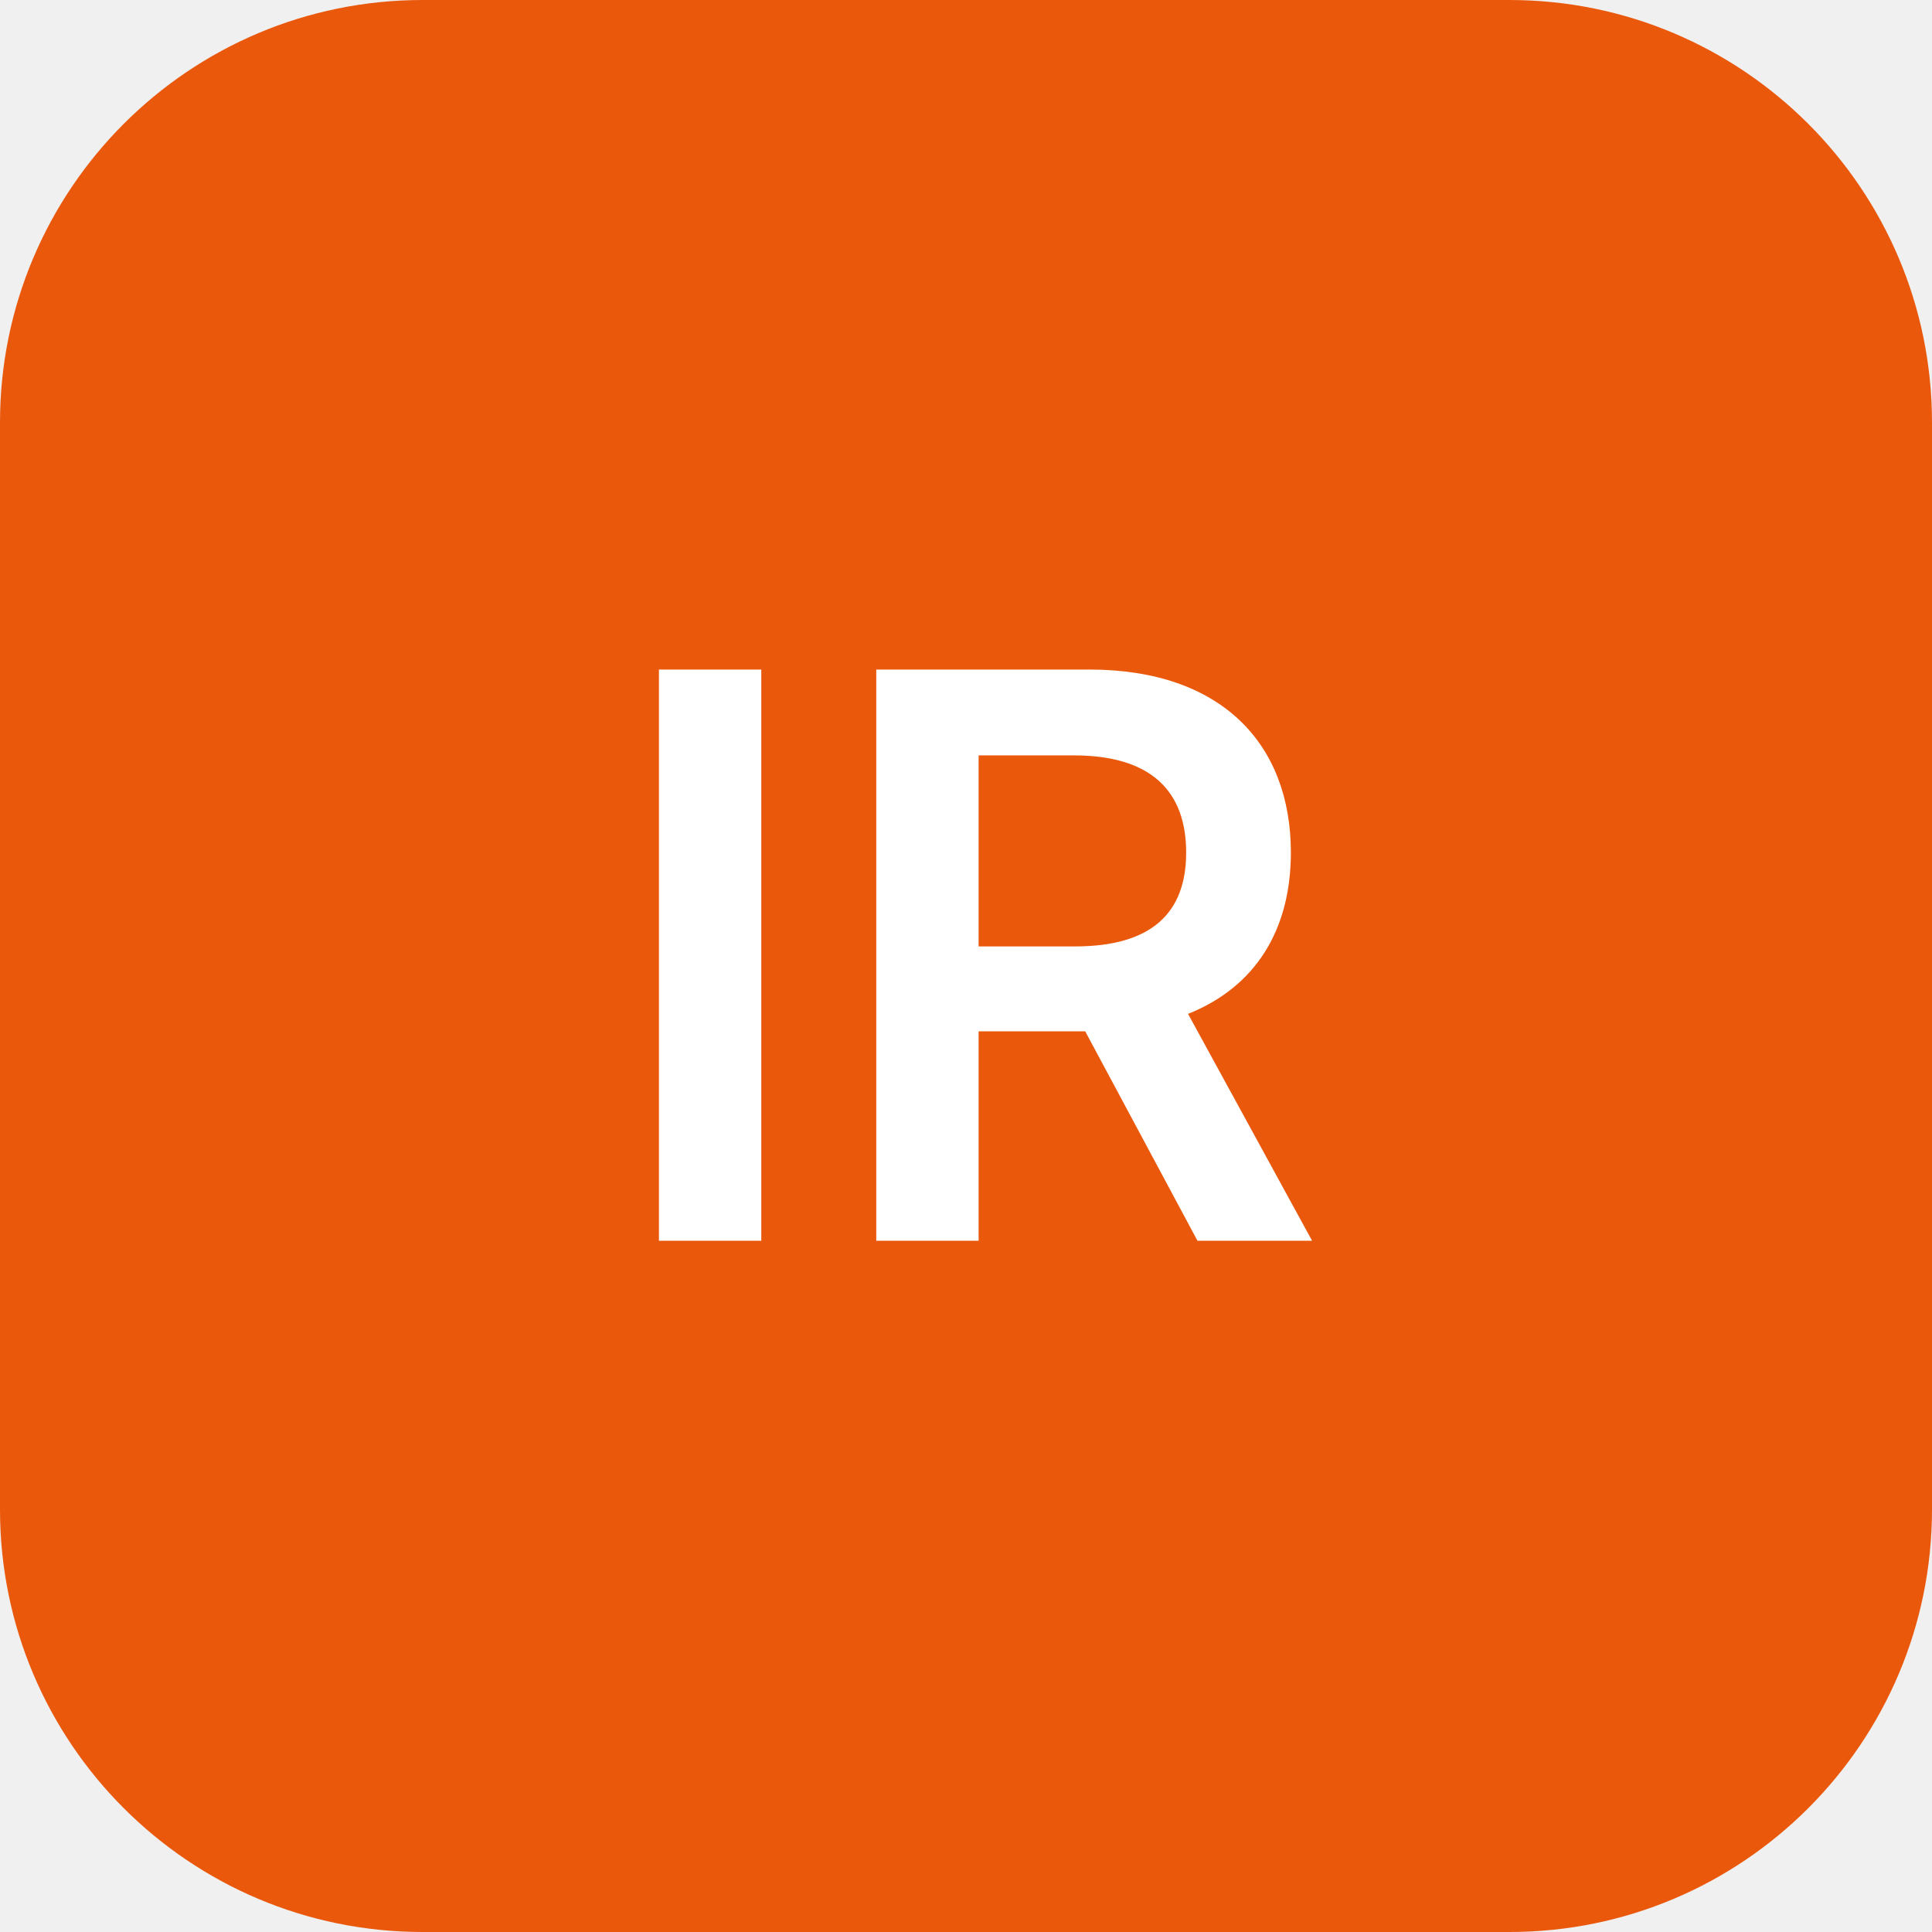
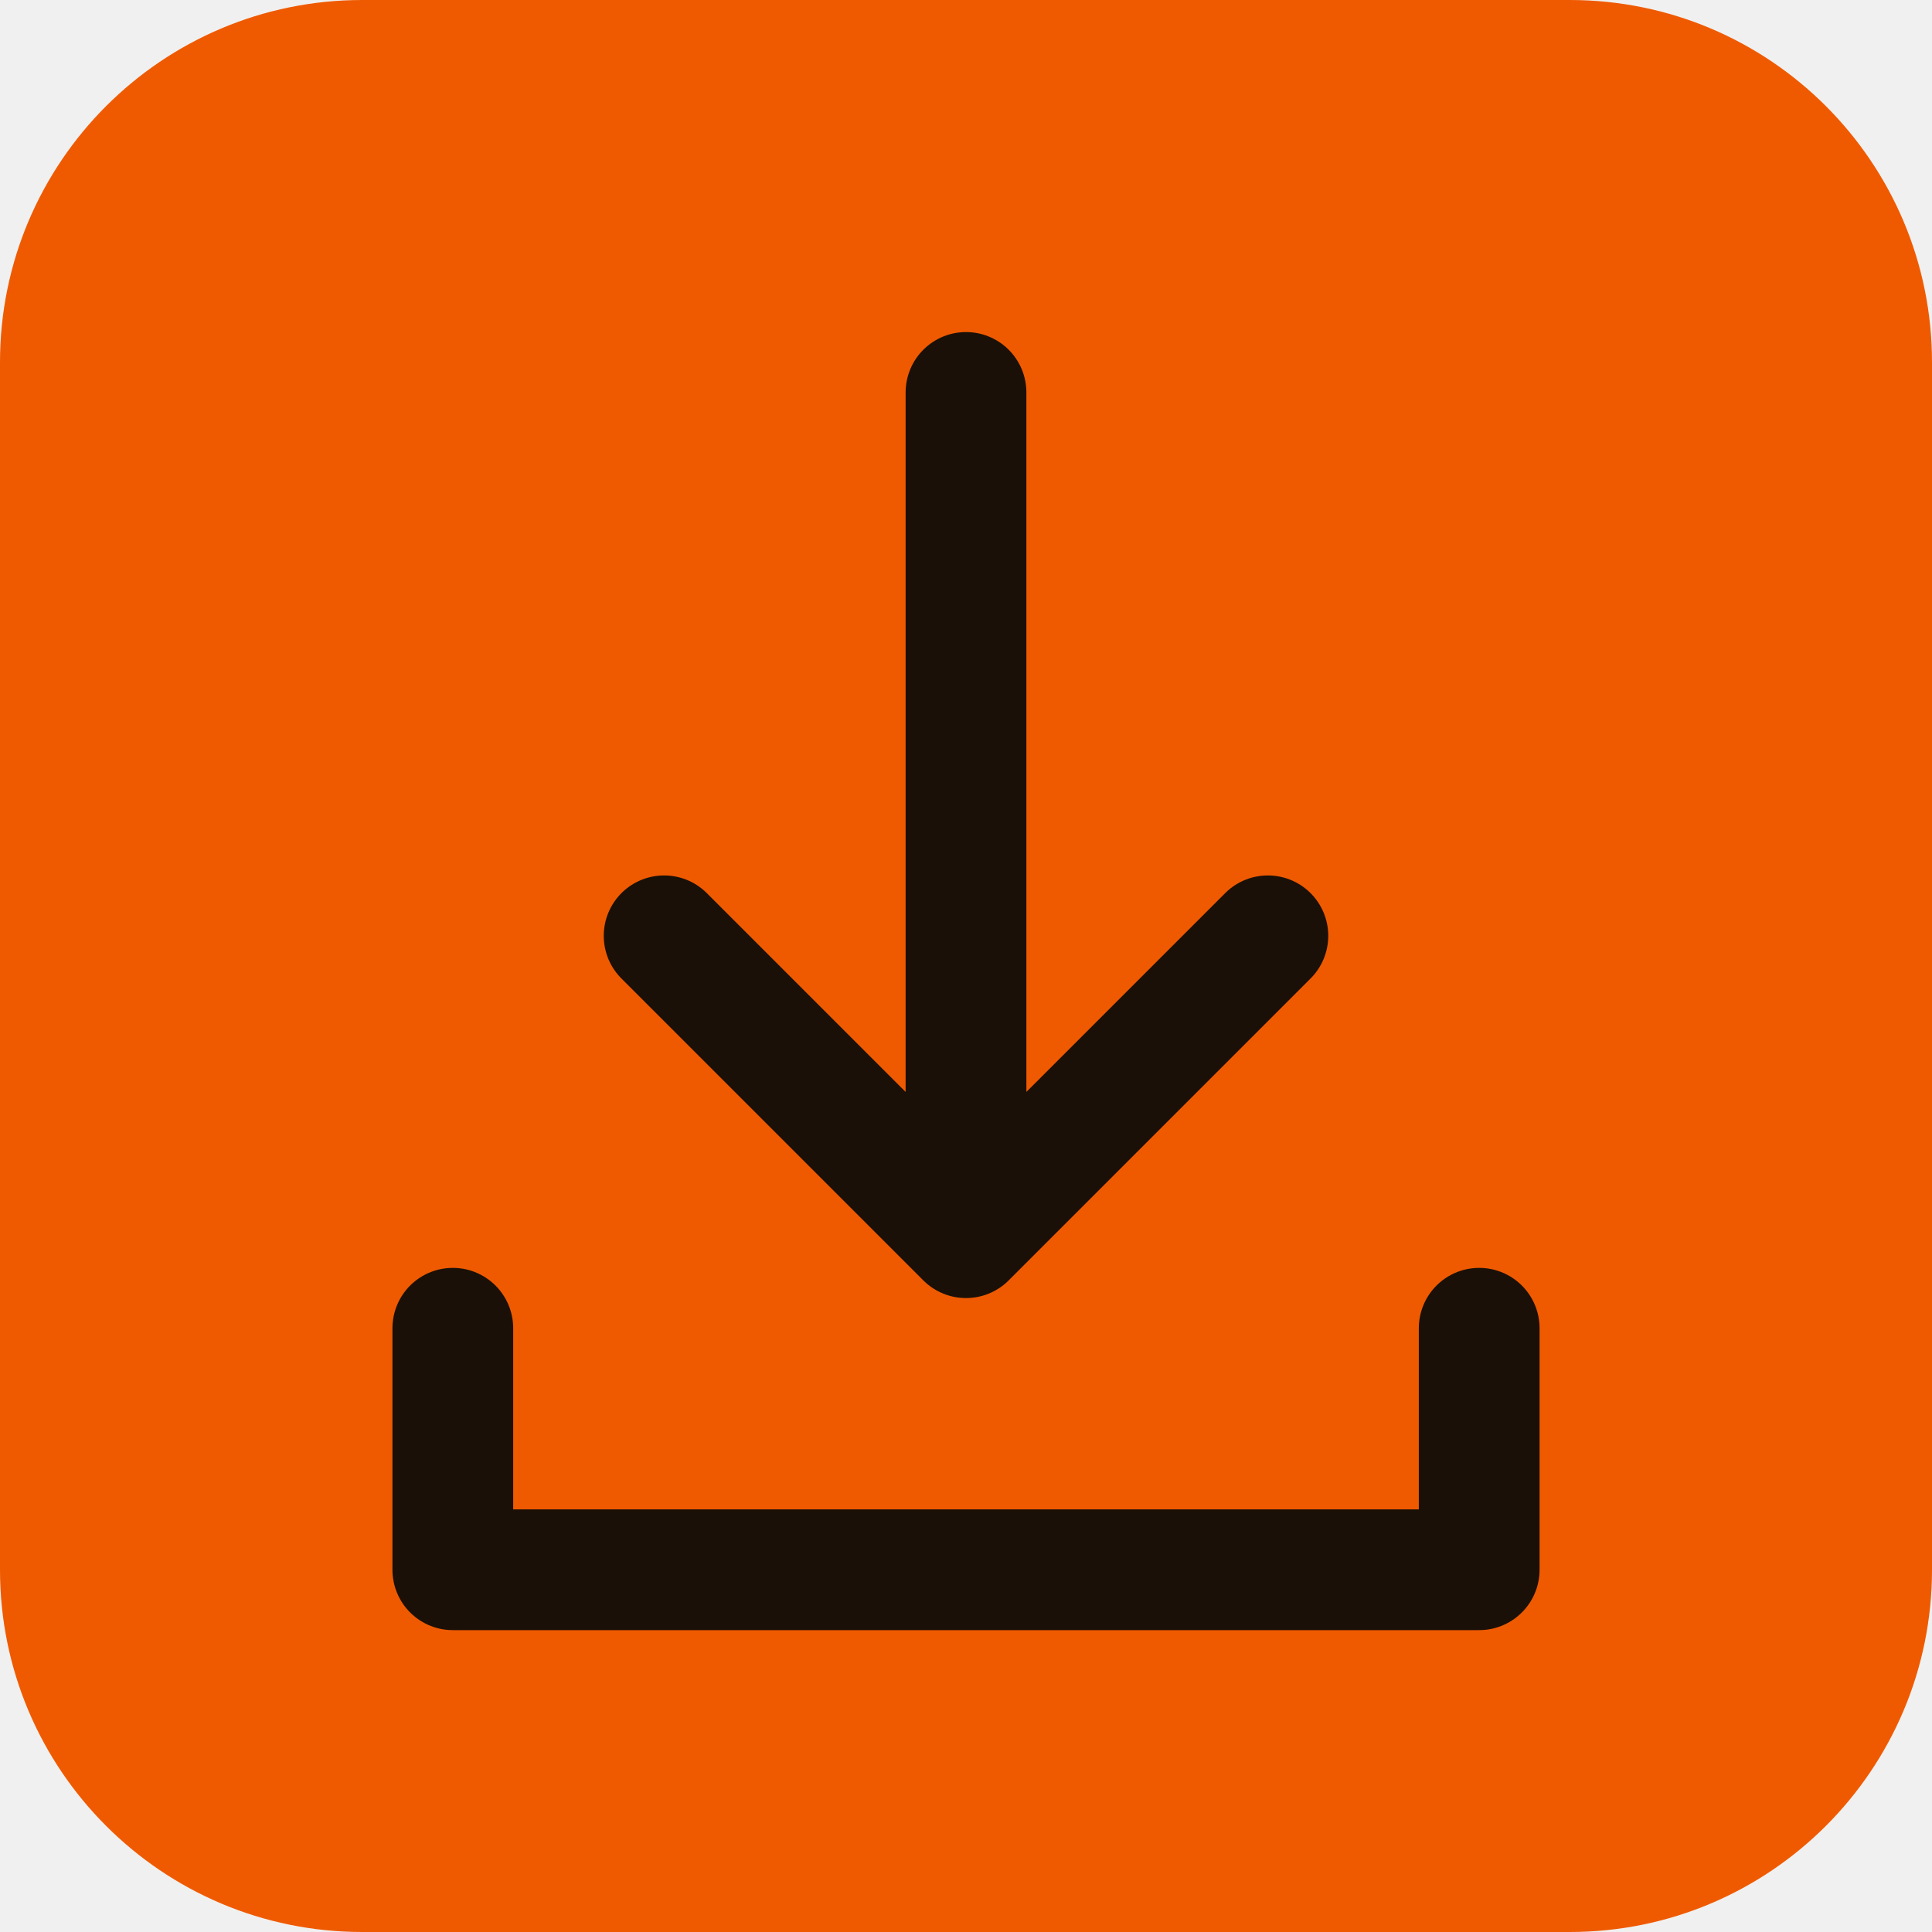
- <svg xmlns="http://www.w3.org/2000/svg" viewBox="0 0 64 64">
-   <rect width="64" height="64" rx="14" fill="#ea580c" />
-   <text x="32" y="32" dy="0.35em" text-anchor="middle" font-family="ui-sans-serif, system-ui, -apple-system, sans-serif" font-size="26" font-weight="600" fill="#ffffff">IR</text>
+ <svg xmlns="http://www.w3.org/2000/svg" viewBox="0 0 64 64" width="64" height="64">
+   <rect width="64" height="64" rx="12" fill="#ef5a00" />
+   <path d="M32 13v28m-10-10 10 10 10-10M15 44v8h34v-8" fill="none" stroke="#1a1008" stroke-width="4" stroke-linecap="round" stroke-linejoin="round" />
</svg>
